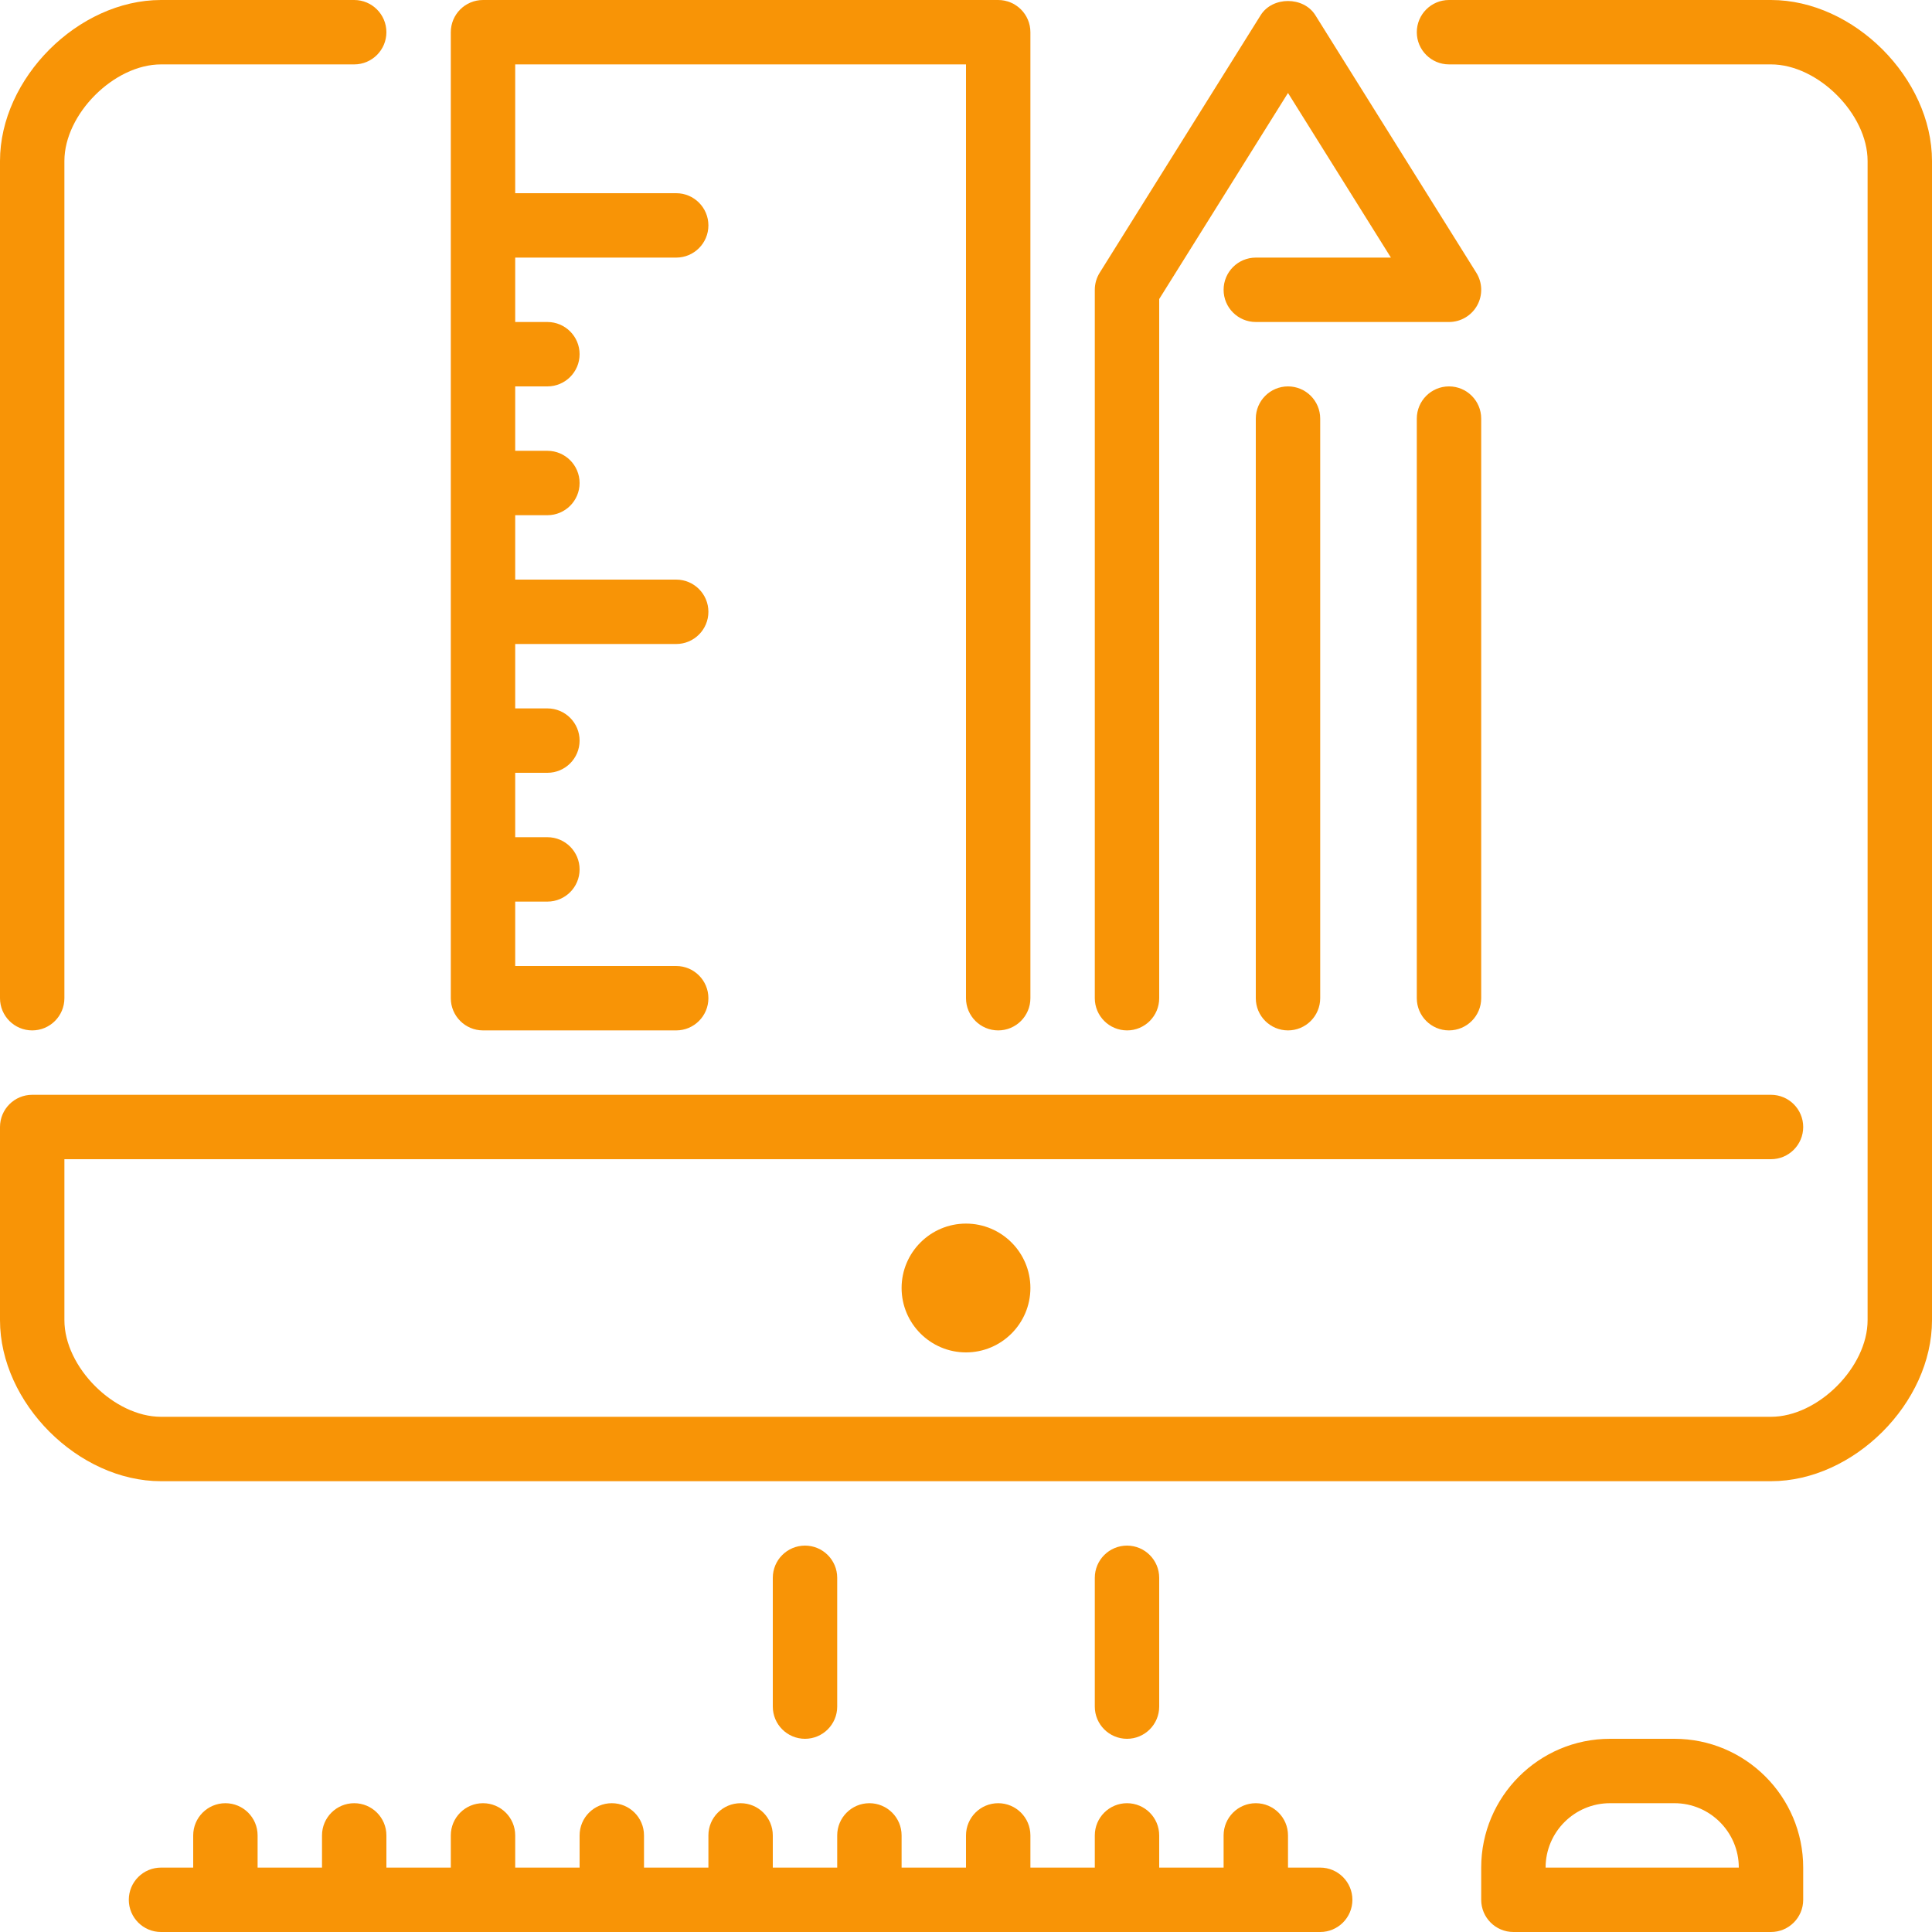
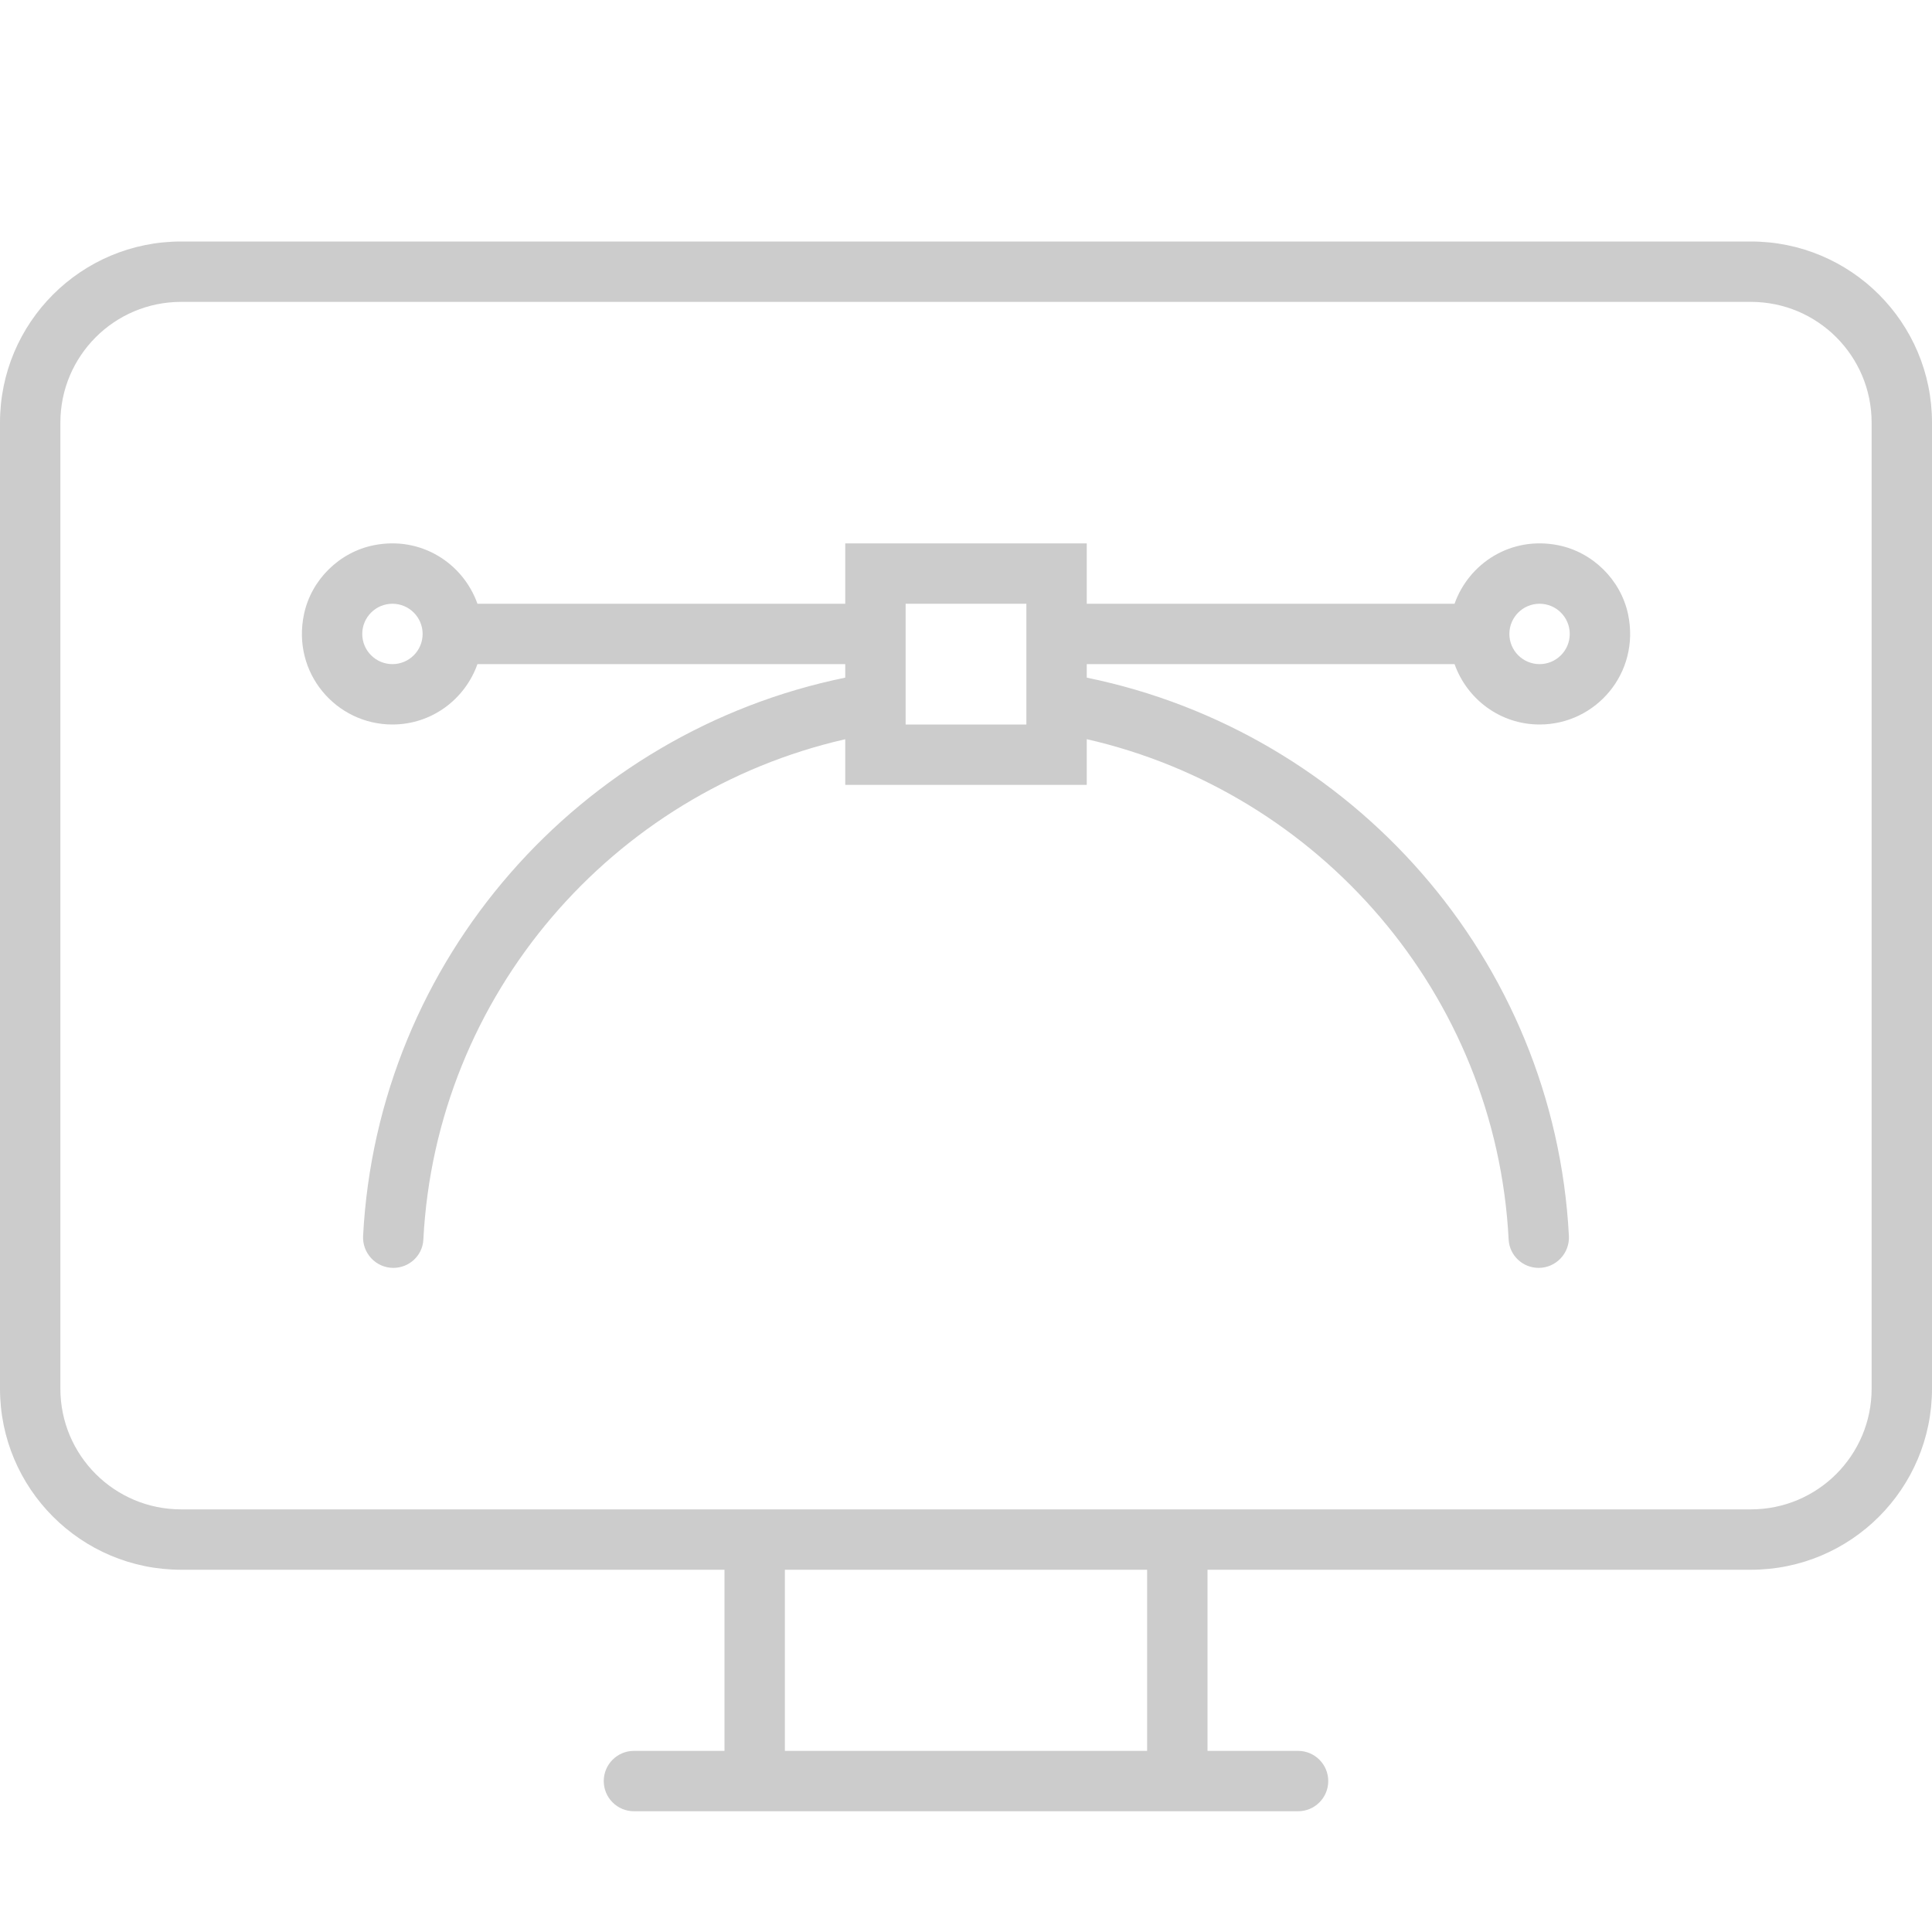
- <svg xmlns="http://www.w3.org/2000/svg" fill="#f89406" height="800px" width="800px" version="1.1" id="Layer_1" viewBox="0 0 512 512" xml:space="preserve">
+ <svg xmlns="http://www.w3.org/2000/svg" version="1.1" id="Uploaded to svgrepo.com" width="800px" height="800px" viewBox="0 0 32 32" xml:space="preserve" fill="#000000">
  <g id="SVGRepo_bgCarrier" stroke-width="0" />
  <g id="SVGRepo_tracerCarrier" stroke-linecap="round" stroke-linejoin="round" />
  <g id="SVGRepo_iconCarrier">
-     <g>
-       <g>
-         <g>
-           <path d="M128,273.067h51.2c4.71,0,8.533-3.823,8.533-8.533c0-4.71-3.823-8.533-8.533-8.533h-42.667v-17.067h8.533 c4.71,0,8.533-3.823,8.533-8.533s-3.823-8.533-8.533-8.533h-8.533V204.8h8.533c4.71,0,8.533-3.823,8.533-8.533 s-3.823-8.533-8.533-8.533h-8.533v-17.067H179.2c4.71,0,8.533-3.823,8.533-8.533c0-4.71-3.823-8.533-8.533-8.533h-42.667v-17.067 h8.533c4.71,0,8.533-3.823,8.533-8.533s-3.823-8.533-8.533-8.533h-8.533V102.4h8.533c4.71,0,8.533-3.823,8.533-8.533 c0-4.71-3.823-8.533-8.533-8.533h-8.533V68.267H179.2c4.71,0,8.533-3.823,8.533-8.533S183.91,51.2,179.2,51.2h-42.667V17.067H256 v247.467c0,4.71,3.823,8.533,8.533,8.533c4.71,0,8.533-3.823,8.533-8.533v-256c0-4.71-3.823-8.533-8.533-8.533H128 c-4.71,0-8.533,3.823-8.533,8.533v256C119.467,269.244,123.29,273.067,128,273.067z" />
-           <path d="M8.533,273.067c4.71,0,8.533-3.823,8.533-8.533V42.667c0-12.442,13.158-25.6,25.6-25.6h51.2 c4.71,0,8.533-3.823,8.533-8.533S98.577,0,93.867,0h-51.2C20.736,0,0,20.736,0,42.667v221.867 C0,269.244,3.823,273.067,8.533,273.067z" />
-           <path d="M384,102.4c-4.71,0-8.533,3.823-8.533,8.533v153.6c0,4.71,3.823,8.533,8.533,8.533s8.533-3.823,8.533-8.533v-153.6 C392.533,106.223,388.71,102.4,384,102.4z" />
-           <path d="M332.8,110.933v153.6c0,4.71,3.823,8.533,8.533,8.533s8.533-3.823,8.533-8.533v-153.6c0-4.71-3.823-8.533-8.533-8.533 S332.8,106.223,332.8,110.933z" />
-           <path d="M349.867,494.933h-8.533V486.4c0-4.71-3.823-8.533-8.533-8.533c-4.71,0-8.533,3.823-8.533,8.533v8.533H307.2V486.4 c0-4.71-3.823-8.533-8.533-8.533s-8.533,3.823-8.533,8.533v8.533h-17.067V486.4c0-4.71-3.823-8.533-8.533-8.533 c-4.71,0-8.533,3.823-8.533,8.533v8.533h-17.067V486.4c0-4.71-3.823-8.533-8.533-8.533s-8.533,3.823-8.533,8.533v8.533H204.8 V486.4c0-4.71-3.823-8.533-8.533-8.533s-8.533,3.823-8.533,8.533v8.533h-17.067V486.4c0-4.71-3.823-8.533-8.533-8.533 c-4.71,0-8.533,3.823-8.533,8.533v8.533h-17.067V486.4c0-4.71-3.823-8.533-8.533-8.533s-8.533,3.823-8.533,8.533v8.533H102.4 V486.4c0-4.71-3.823-8.533-8.533-8.533c-4.71,0-8.533,3.823-8.533,8.533v8.533H68.267V486.4c0-4.71-3.823-8.533-8.533-8.533 S51.2,481.69,51.2,486.4v8.533h-8.533c-4.71,0-8.533,3.823-8.533,8.533S37.956,512,42.667,512h307.2 c4.71,0,8.533-3.823,8.533-8.533S354.577,494.933,349.867,494.933z" />
-           <path d="M298.667,273.067c4.71,0,8.533-3.823,8.533-8.533V79.249l34.133-54.613l27.273,43.631H332.8 c-4.71,0-8.533,3.823-8.533,8.533s3.823,8.533,8.533,8.533H384c3.106,0,5.956-1.681,7.467-4.395 c1.502-2.714,1.417-6.033-0.23-8.661L348.57,4.011c-3.123-4.992-11.349-4.992-14.473,0L291.43,72.277 c-0.845,1.357-1.297,2.918-1.297,4.523v187.733C290.133,269.244,293.956,273.067,298.667,273.067z" />
-           <path d="M469.333,0H384c-4.71,0-8.533,3.823-8.533,8.533s3.823,8.533,8.533,8.533h85.333c12.442,0,25.6,13.158,25.6,25.6v307.2 c0,12.442-13.158,25.6-25.6,25.6H42.667c-12.442,0-25.6-13.158-25.6-25.6V307.2h452.267c4.71,0,8.533-3.823,8.533-8.533 s-3.823-8.533-8.533-8.533H8.533c-4.71,0-8.533,3.823-8.533,8.533v51.2c0,21.931,20.736,42.667,42.667,42.667h426.667 c21.931,0,42.667-20.736,42.667-42.667v-307.2C512,20.736,491.264,0,469.333,0z" />
-           <path d="M238.933,341.333c0,9.412,7.654,17.067,17.067,17.067c9.412,0,17.067-7.654,17.067-17.067 c0-9.412-7.654-17.067-17.067-17.067C246.588,324.267,238.933,331.921,238.933,341.333z" />
-           <path d="M298.667,460.8c4.71,0,8.533-3.823,8.533-8.533v-34.133c0-4.71-3.823-8.533-8.533-8.533s-8.533,3.823-8.533,8.533v34.133 C290.133,456.977,293.956,460.8,298.667,460.8z" />
-           <path d="M221.867,452.267v-34.133c0-4.71-3.823-8.533-8.533-8.533c-4.71,0-8.533,3.823-8.533,8.533v34.133 c0,4.71,3.823,8.533,8.533,8.533C218.044,460.8,221.867,456.977,221.867,452.267z" />
-           <path d="M443.733,460.8h-17.067c-18.825,0-34.133,15.309-34.133,34.133v8.533c0,4.71,3.823,8.533,8.533,8.533h68.267 c4.71,0,8.533-3.823,8.533-8.533v-8.533C477.867,476.109,462.558,460.8,443.733,460.8z M409.6,494.933 c0-9.412,7.654-17.067,17.067-17.067h17.067c9.412,0,17.067,7.654,17.067,17.067H409.6z" />
-         </g>
-       </g>
-     </g>
+     <style type="text/css"> .feather_een{fill:#ccc;} </style>
+     <path class="feather_een" d="M29,4H3C1.343,4,0,5.343,0,7v16c0,1.657,1.343,3,3,3h9v3h-1.5c-0.276,0-0.5,0.224-0.5,0.5l0,0 c0,0.276,0.224,0.5,0.5,0.5h11c0.276,0,0.5-0.224,0.5-0.5l0,0c0-0.276-0.224-0.5-0.5-0.5H20v-3h9c1.657,0,3-1.343,3-3V7 C32,5.343,30.657,4,29,4z M19,29h-6v-3h6V29z M31,23c0,1.105-0.895,2-2,2H3c-1.105,0-2-0.895-2-2V7c0-1.105,0.895-2,2-2h26 c1.105,0,2,0.895,2,2V23z M25.805,9.03c-0.782-0.154-1.475,0.3-1.713,0.97H18V9h-4v1H7.908C7.67,9.33,6.976,8.876,6.195,9.03 c-0.573,0.113-1.04,0.572-1.16,1.144C4.83,11.145,5.565,12,6.5,12c0.652,0,1.202-0.419,1.408-1H14v0.224 c-4.388,0.897-7.745,4.658-7.986,9.246C5.999,20.757,6.227,21,6.515,21h0c0.263,0,0.484-0.204,0.497-0.467 c0.209-4.065,3.134-7.41,6.988-8.289V13h4v-0.757c3.854,0.88,6.779,4.225,6.988,8.289C25.002,20.796,25.222,21,25.485,21h0 c0.288,0,0.516-0.243,0.501-0.53c-0.241-4.588-3.598-8.349-7.986-9.246V11h6.092c0.207,0.581,0.756,1,1.408,1 c0.935,0,1.67-0.855,1.466-1.826C26.845,9.602,26.378,9.143,25.805,9.03z M6.5,11C6.224,11,6,10.776,6,10.5S6.224,10,6.5,10 S7,10.224,7,10.5S6.776,11,6.5,11z M17,12h-2v-2h2V12z M25.5,11c-0.276,0-0.5-0.224-0.5-0.5s0.224-0.5,0.5-0.5s0.5,0.224,0.5,0.5 S25.776,11,25.5,11z" />
  </g>
</svg>
